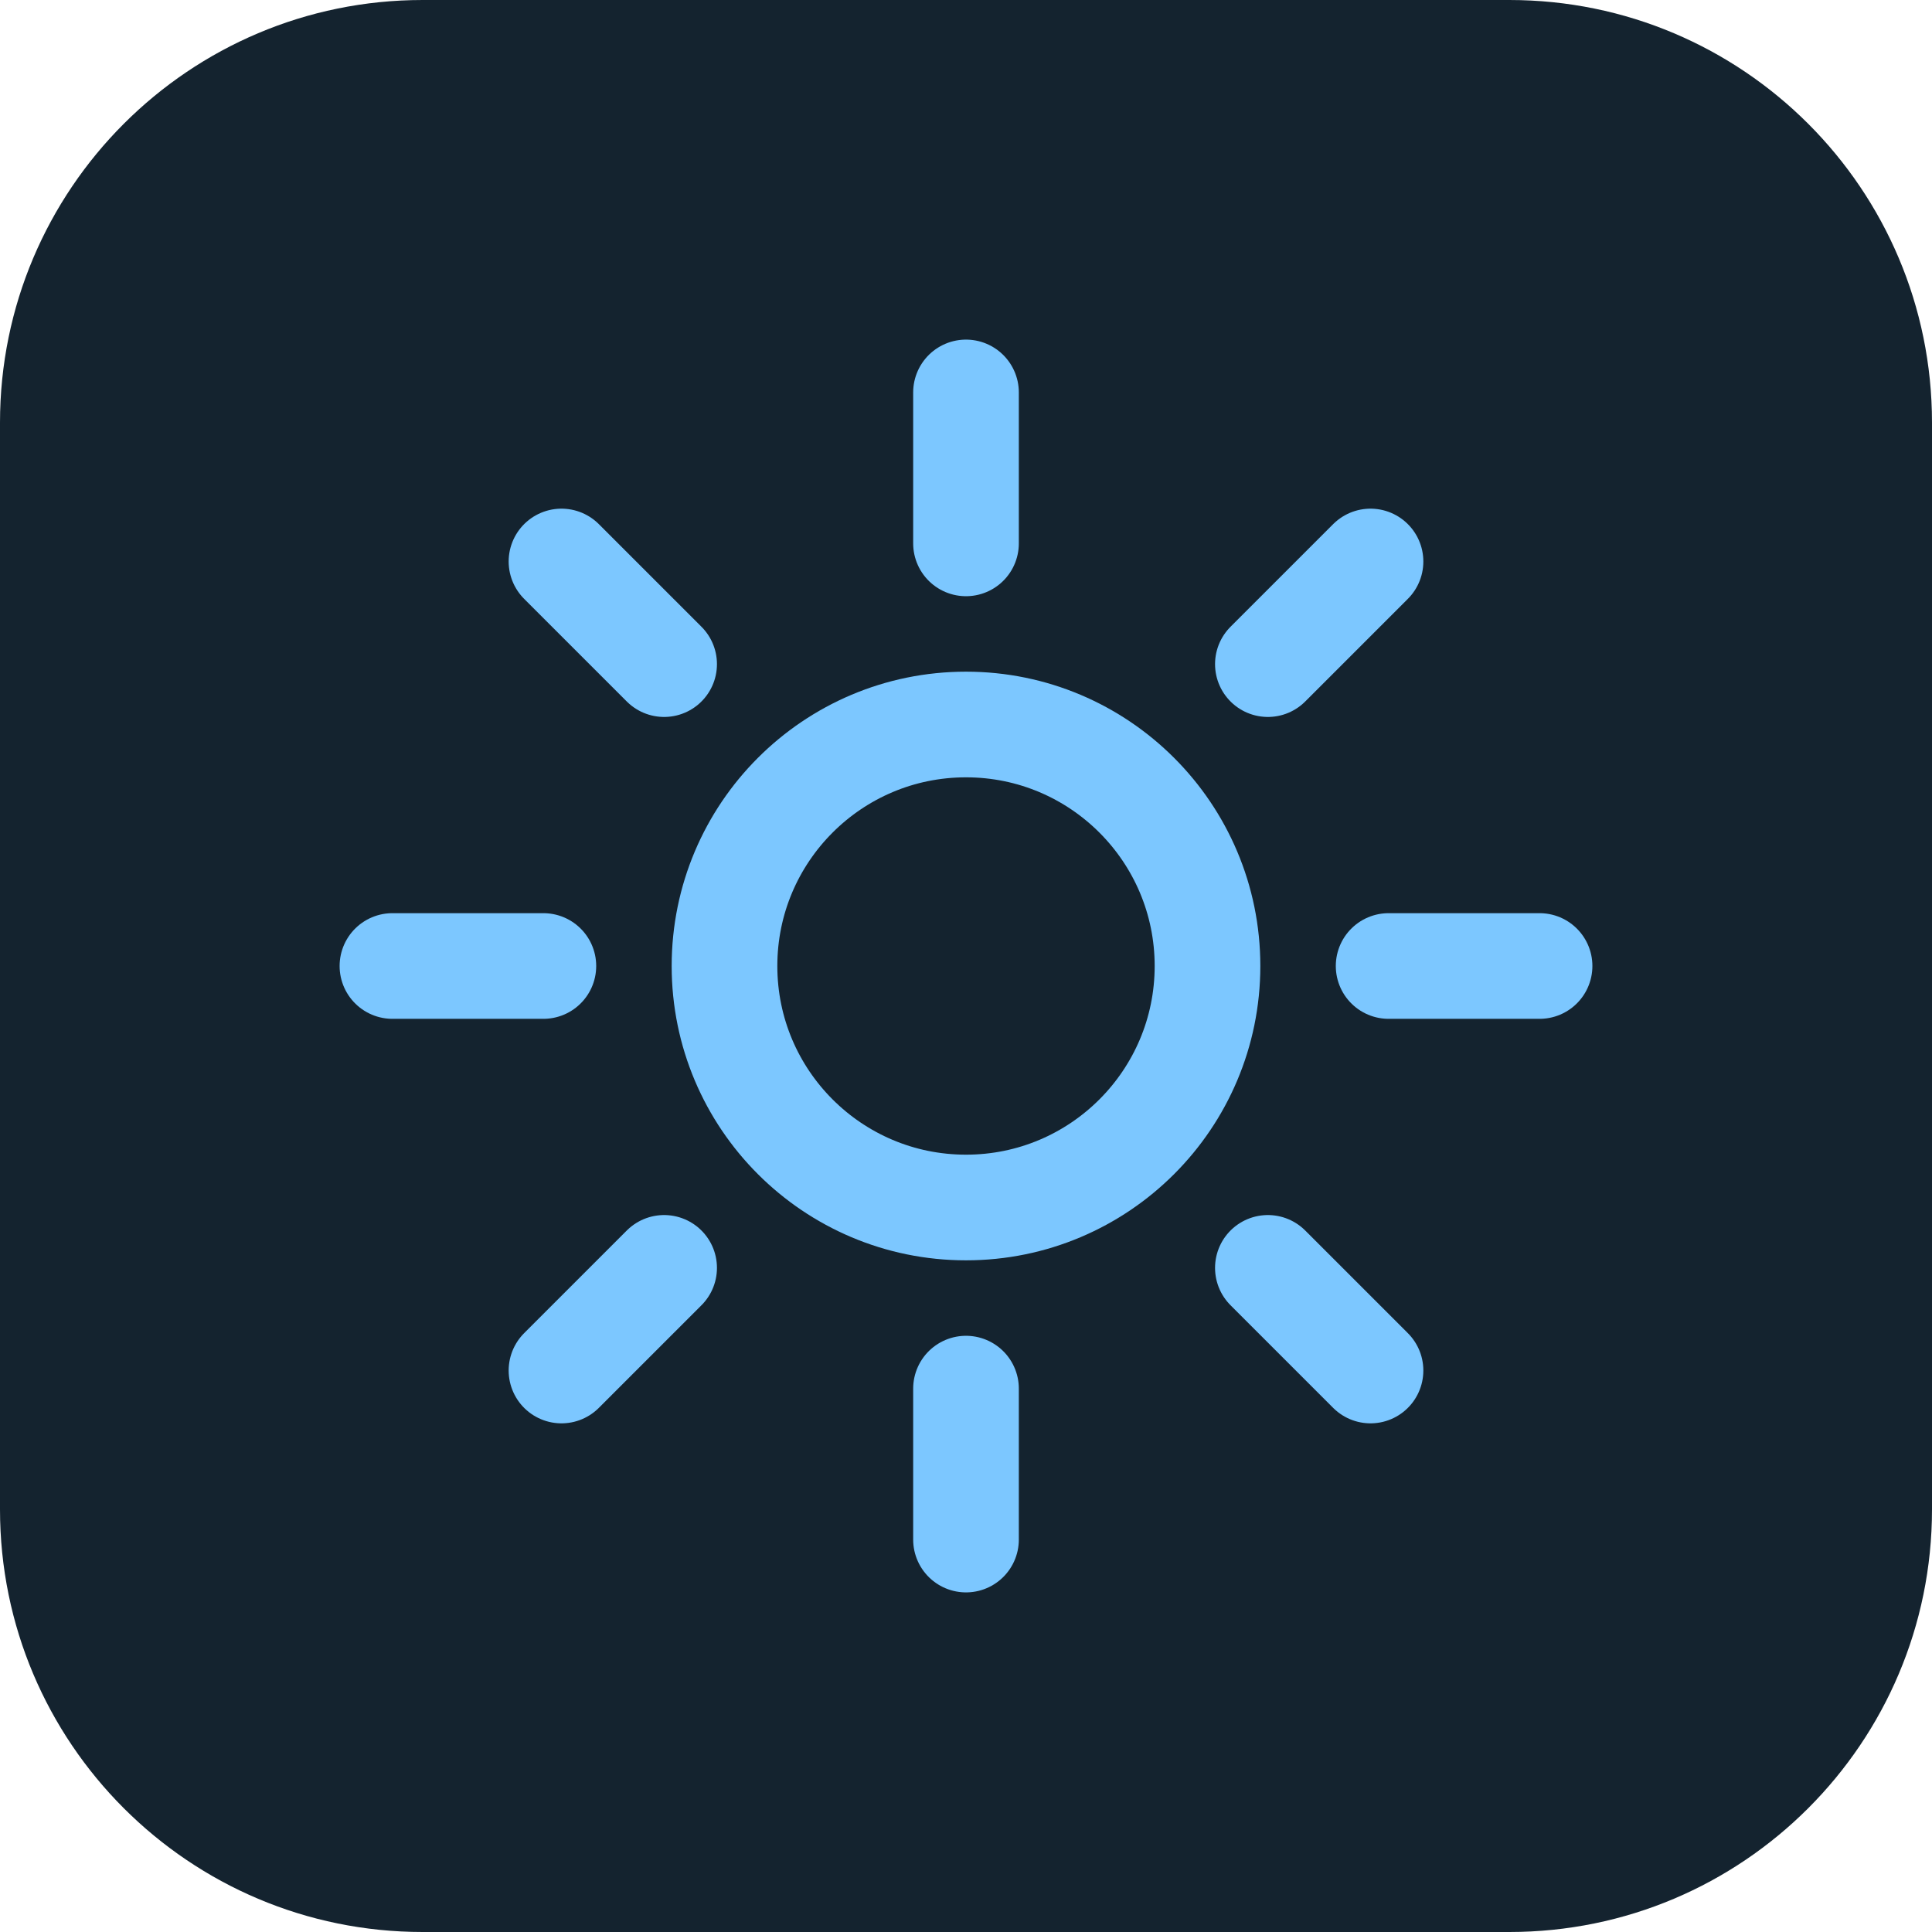
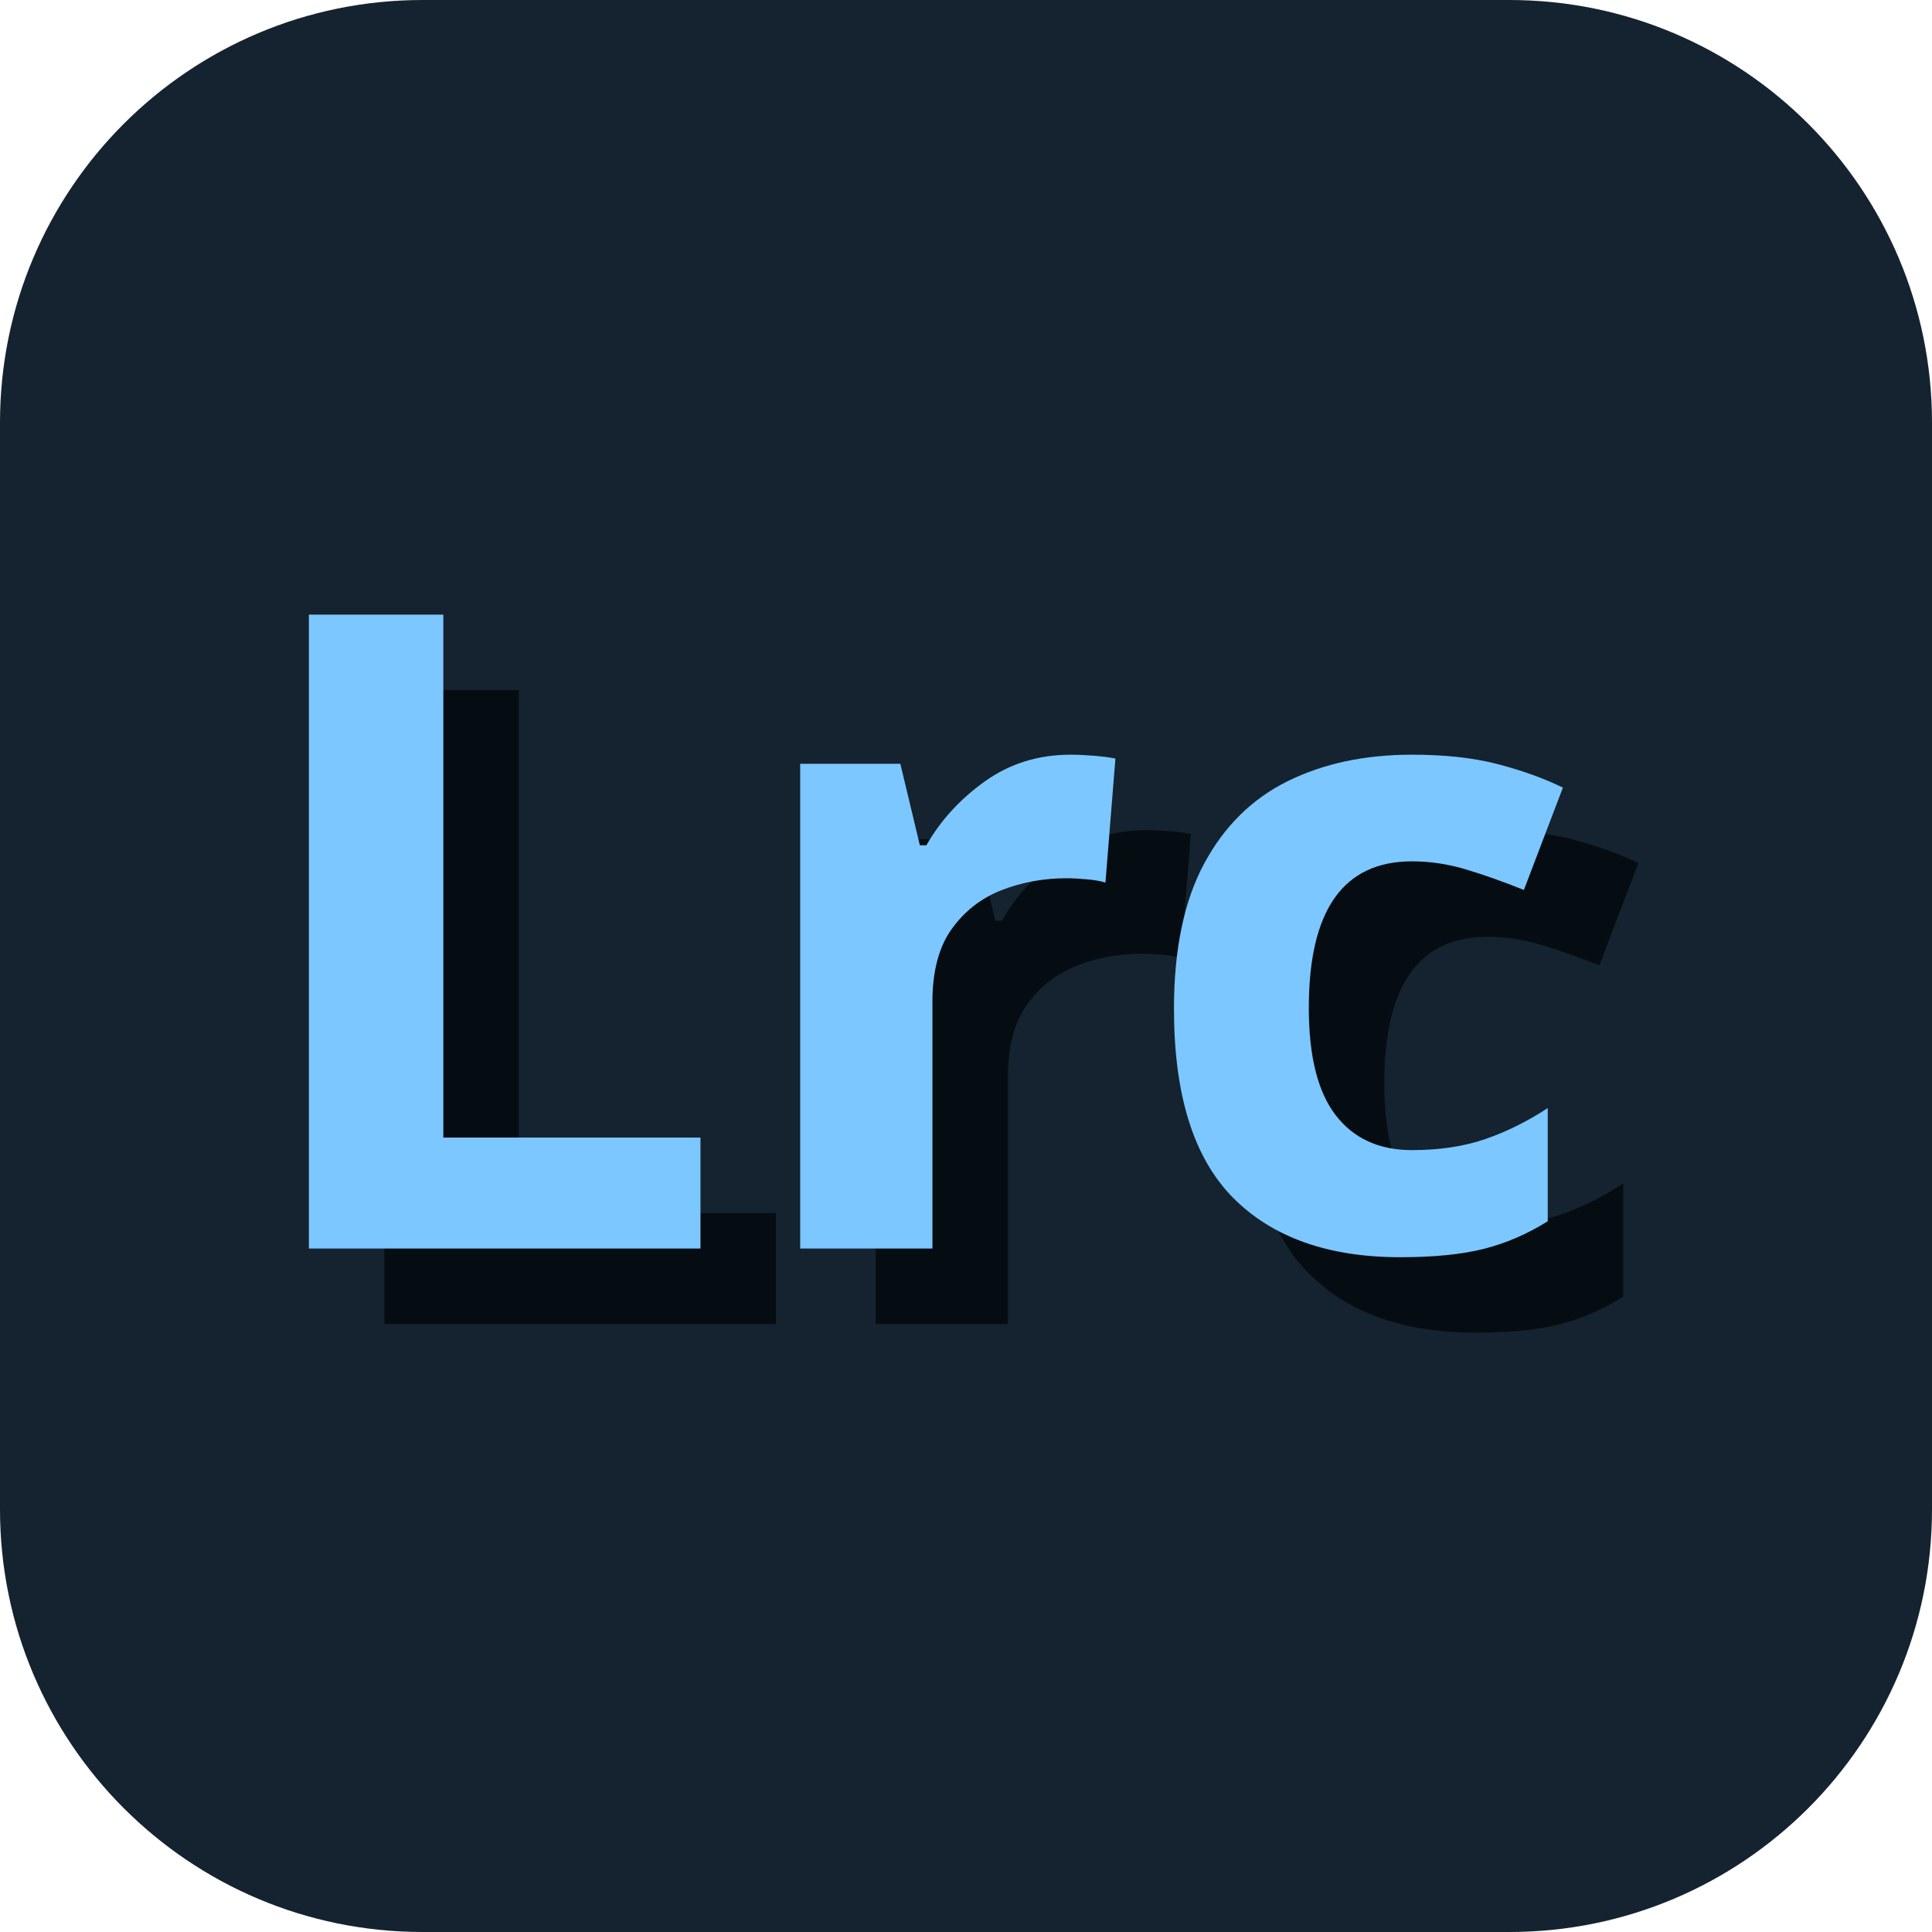
<svg xmlns="http://www.w3.org/2000/svg" viewBox="0 0 64 64">
  <rect width="64" height="64" rx="14" fill="#14232F" />
-   <circle cx="32" cy="32" r="8" fill="none" stroke="#7CC7FF" stroke-width="3.5" stroke-linecap="round" stroke-linejoin="round" />
-   <path d="M32 13 V18 M32 46 V51 M13 32 H18 M46 32 H51 M18.6 18.6 L22 22 M42 42 L45.4 45.4 M18.6 45.4 L22 42 M42 22 L45.4 18.6" fill="none" stroke="#7CC7FF" stroke-width="3.5" stroke-linecap="round" stroke-linejoin="round" />
+   <path transform="translate(10.09 43.86)" fill="#060D12" d="M2.643 0.0V-21.0H7.096V-3.677H15.614V0.0ZM27.88 -16.36Q28.211 -16.36 28.649 -16.325Q29.087 -16.289 29.36 -16.231L29.029 -12.123Q28.814 -12.195 28.419 -12.231Q28.024 -12.267 27.737 -12.267Q26.602 -12.267 25.589 -11.872Q24.577 -11.477 23.937 -10.586Q23.298 -9.696 23.298 -8.173V0.0H18.917V-16.059H22.235L22.882 -13.358H23.097Q23.801 -14.594 25.036 -15.477Q26.272 -16.36 27.88 -16.36ZM38.797 0.287Q35.206 0.287 33.252 -1.688Q31.299 -3.663 31.299 -7.943Q31.299 -10.888 32.297 -12.748Q33.295 -14.608 35.069 -15.484Q36.843 -16.36 39.185 -16.36Q40.851 -16.36 42.065 -16.037Q43.278 -15.714 44.183 -15.269L42.891 -11.879Q41.856 -12.295 40.966 -12.561Q40.075 -12.827 39.185 -12.827Q35.766 -12.827 35.766 -7.972Q35.766 -5.573 36.657 -4.417Q37.547 -3.261 39.185 -3.261Q40.549 -3.261 41.612 -3.627Q42.675 -3.993 43.681 -4.654V-0.905Q42.675 -0.273 41.576 0.007Q40.477 0.287 38.797 0.287Z" />
+   <path transform="translate(7.59 41.36)" fill="#7CC7FF" d="M2.643 0.0V-21.0H7.096V-3.677H15.614V0.0ZM27.88 -16.36Q28.211 -16.36 28.649 -16.325Q29.087 -16.289 29.36 -16.231L29.029 -12.123Q28.814 -12.195 28.419 -12.231Q28.024 -12.267 27.737 -12.267Q26.602 -12.267 25.589 -11.872Q24.577 -11.477 23.937 -10.586Q23.298 -9.696 23.298 -8.173V0.0H18.917V-16.059H22.235L22.882 -13.358H23.097Q23.801 -14.594 25.036 -15.477Q26.272 -16.36 27.88 -16.36ZM38.797 0.287Q35.206 0.287 33.252 -1.688Q31.299 -3.663 31.299 -7.943Q31.299 -10.888 32.297 -12.748Q33.295 -14.608 35.069 -15.484Q36.843 -16.36 39.185 -16.36Q40.851 -16.36 42.065 -16.037Q43.278 -15.714 44.183 -15.269L42.891 -11.879Q41.856 -12.295 40.966 -12.561Q40.075 -12.827 39.185 -12.827Q35.766 -12.827 35.766 -7.972Q35.766 -5.573 36.657 -4.417Q37.547 -3.261 39.185 -3.261Q40.549 -3.261 41.612 -3.627Q42.675 -3.993 43.681 -4.654V-0.905Q42.675 -0.273 41.576 0.007Q40.477 0.287 38.797 0.287Z" />
</svg>
